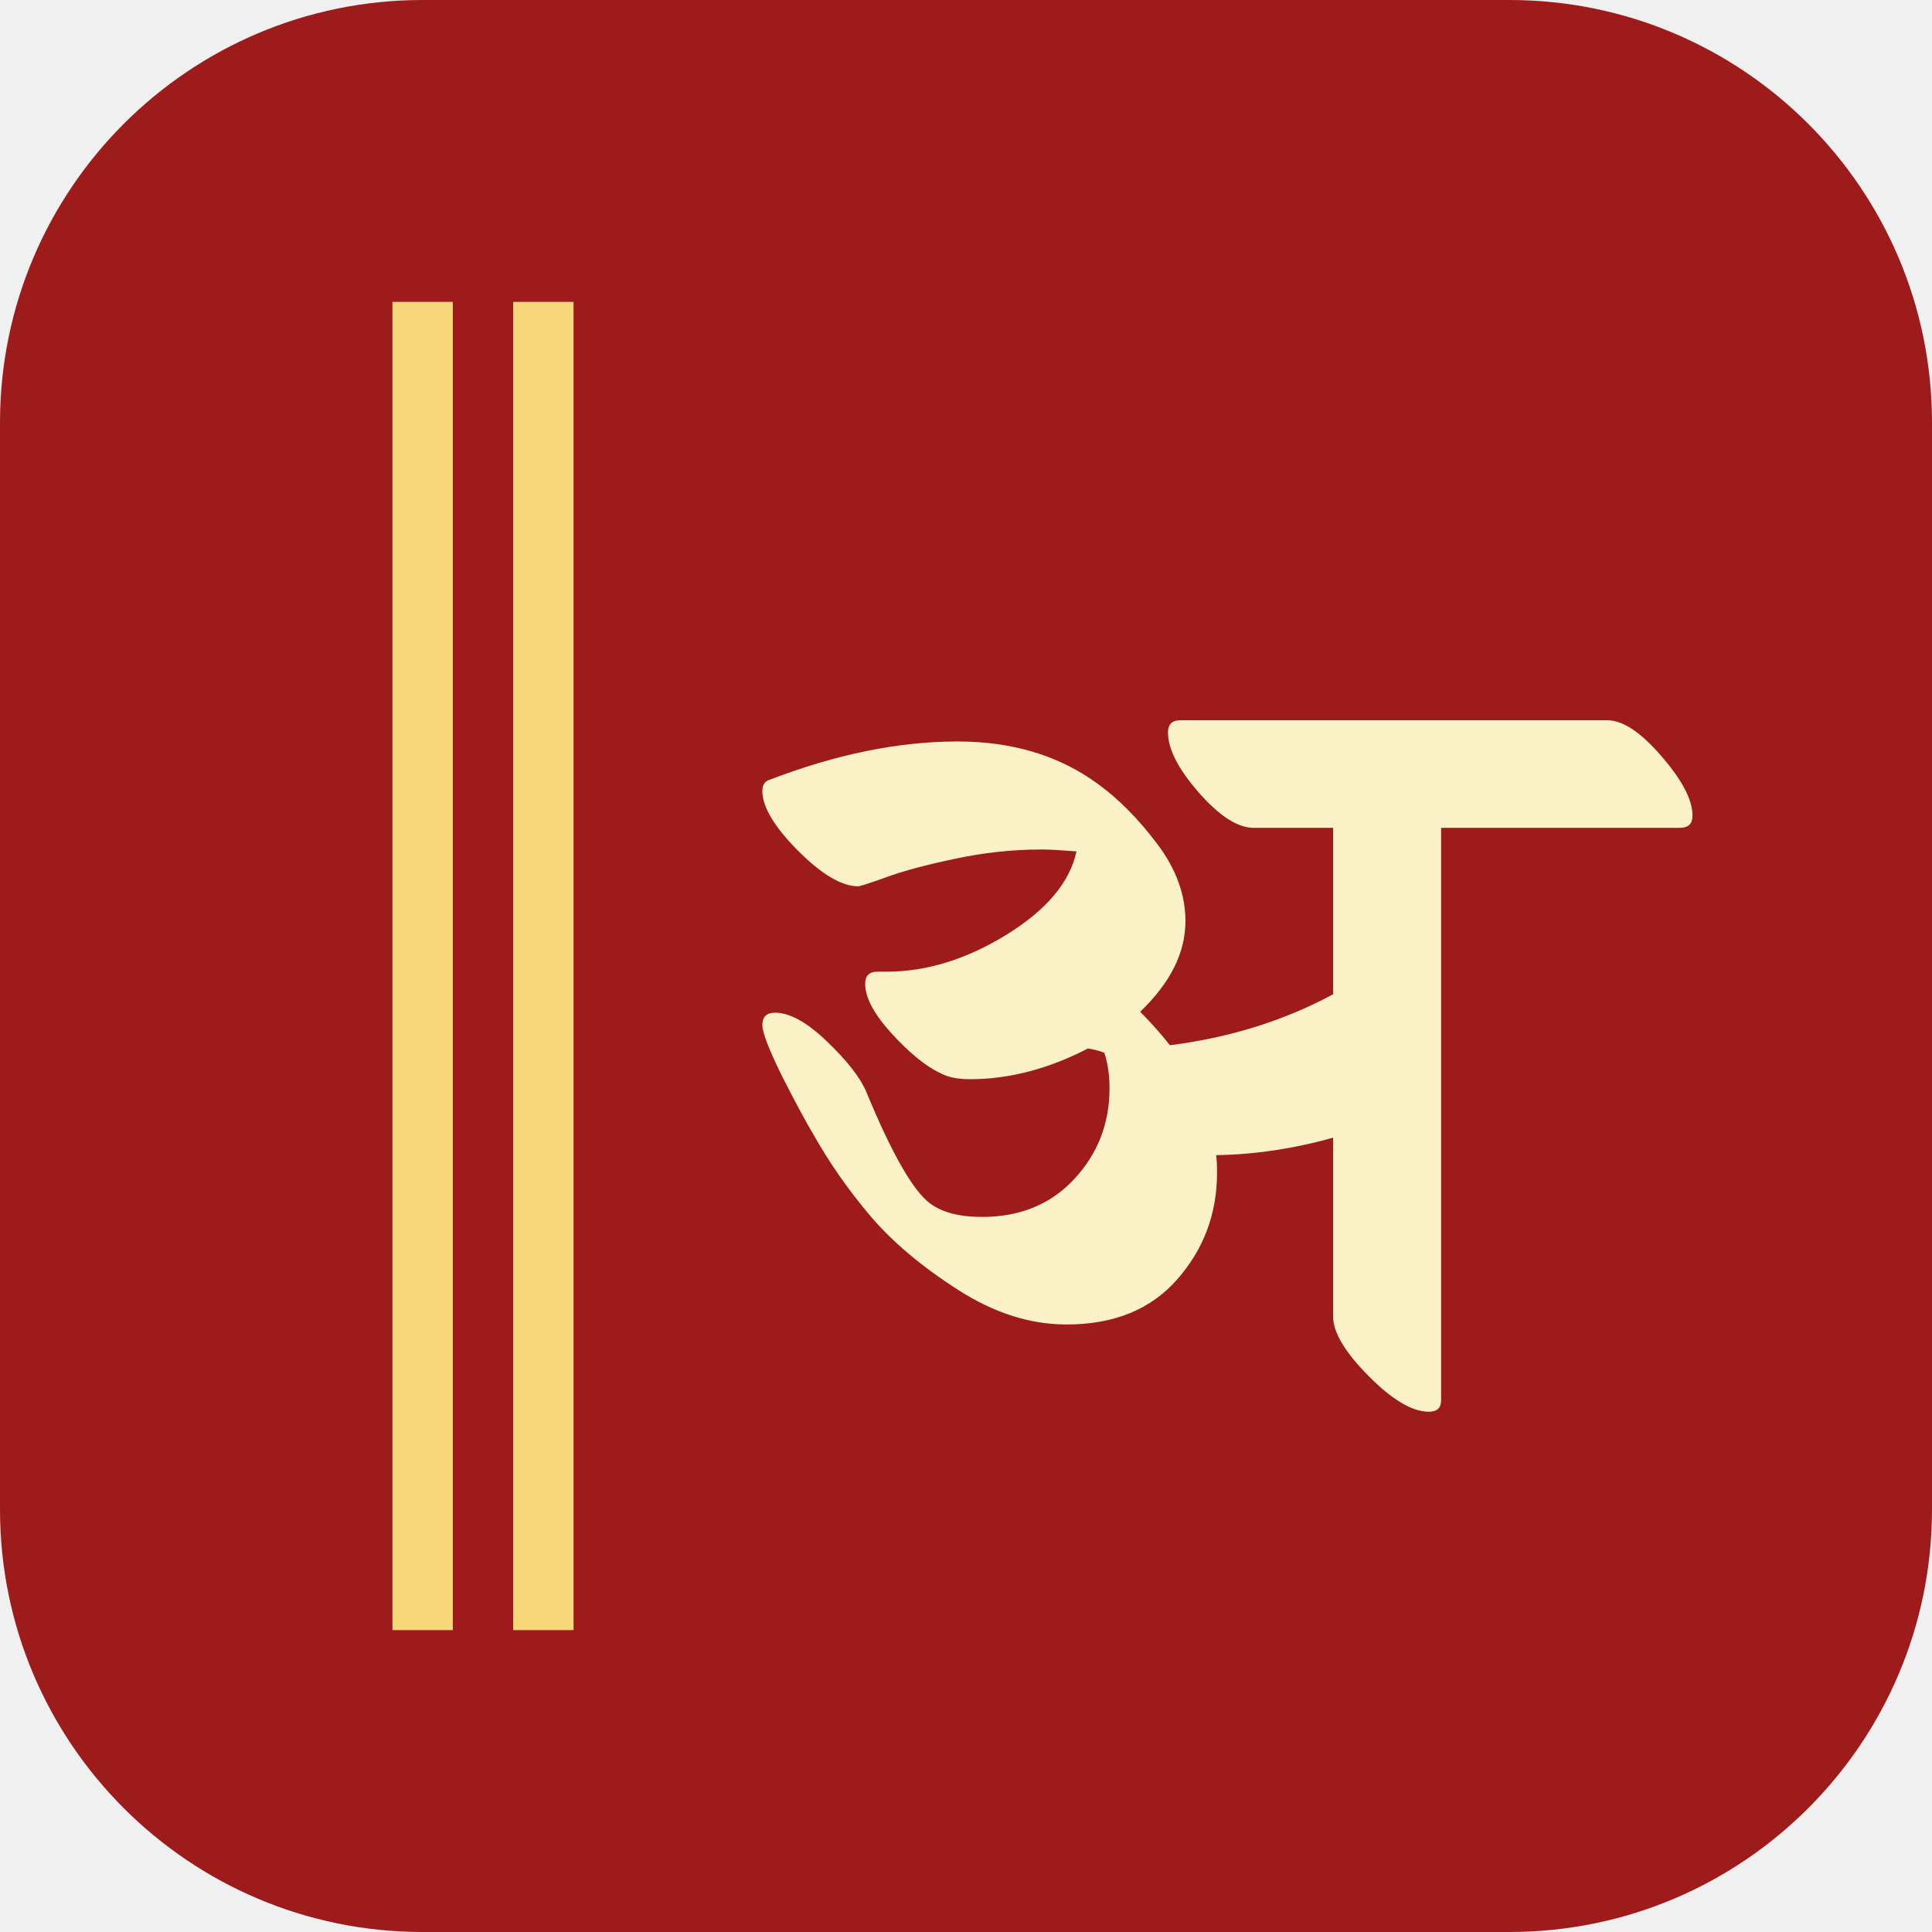
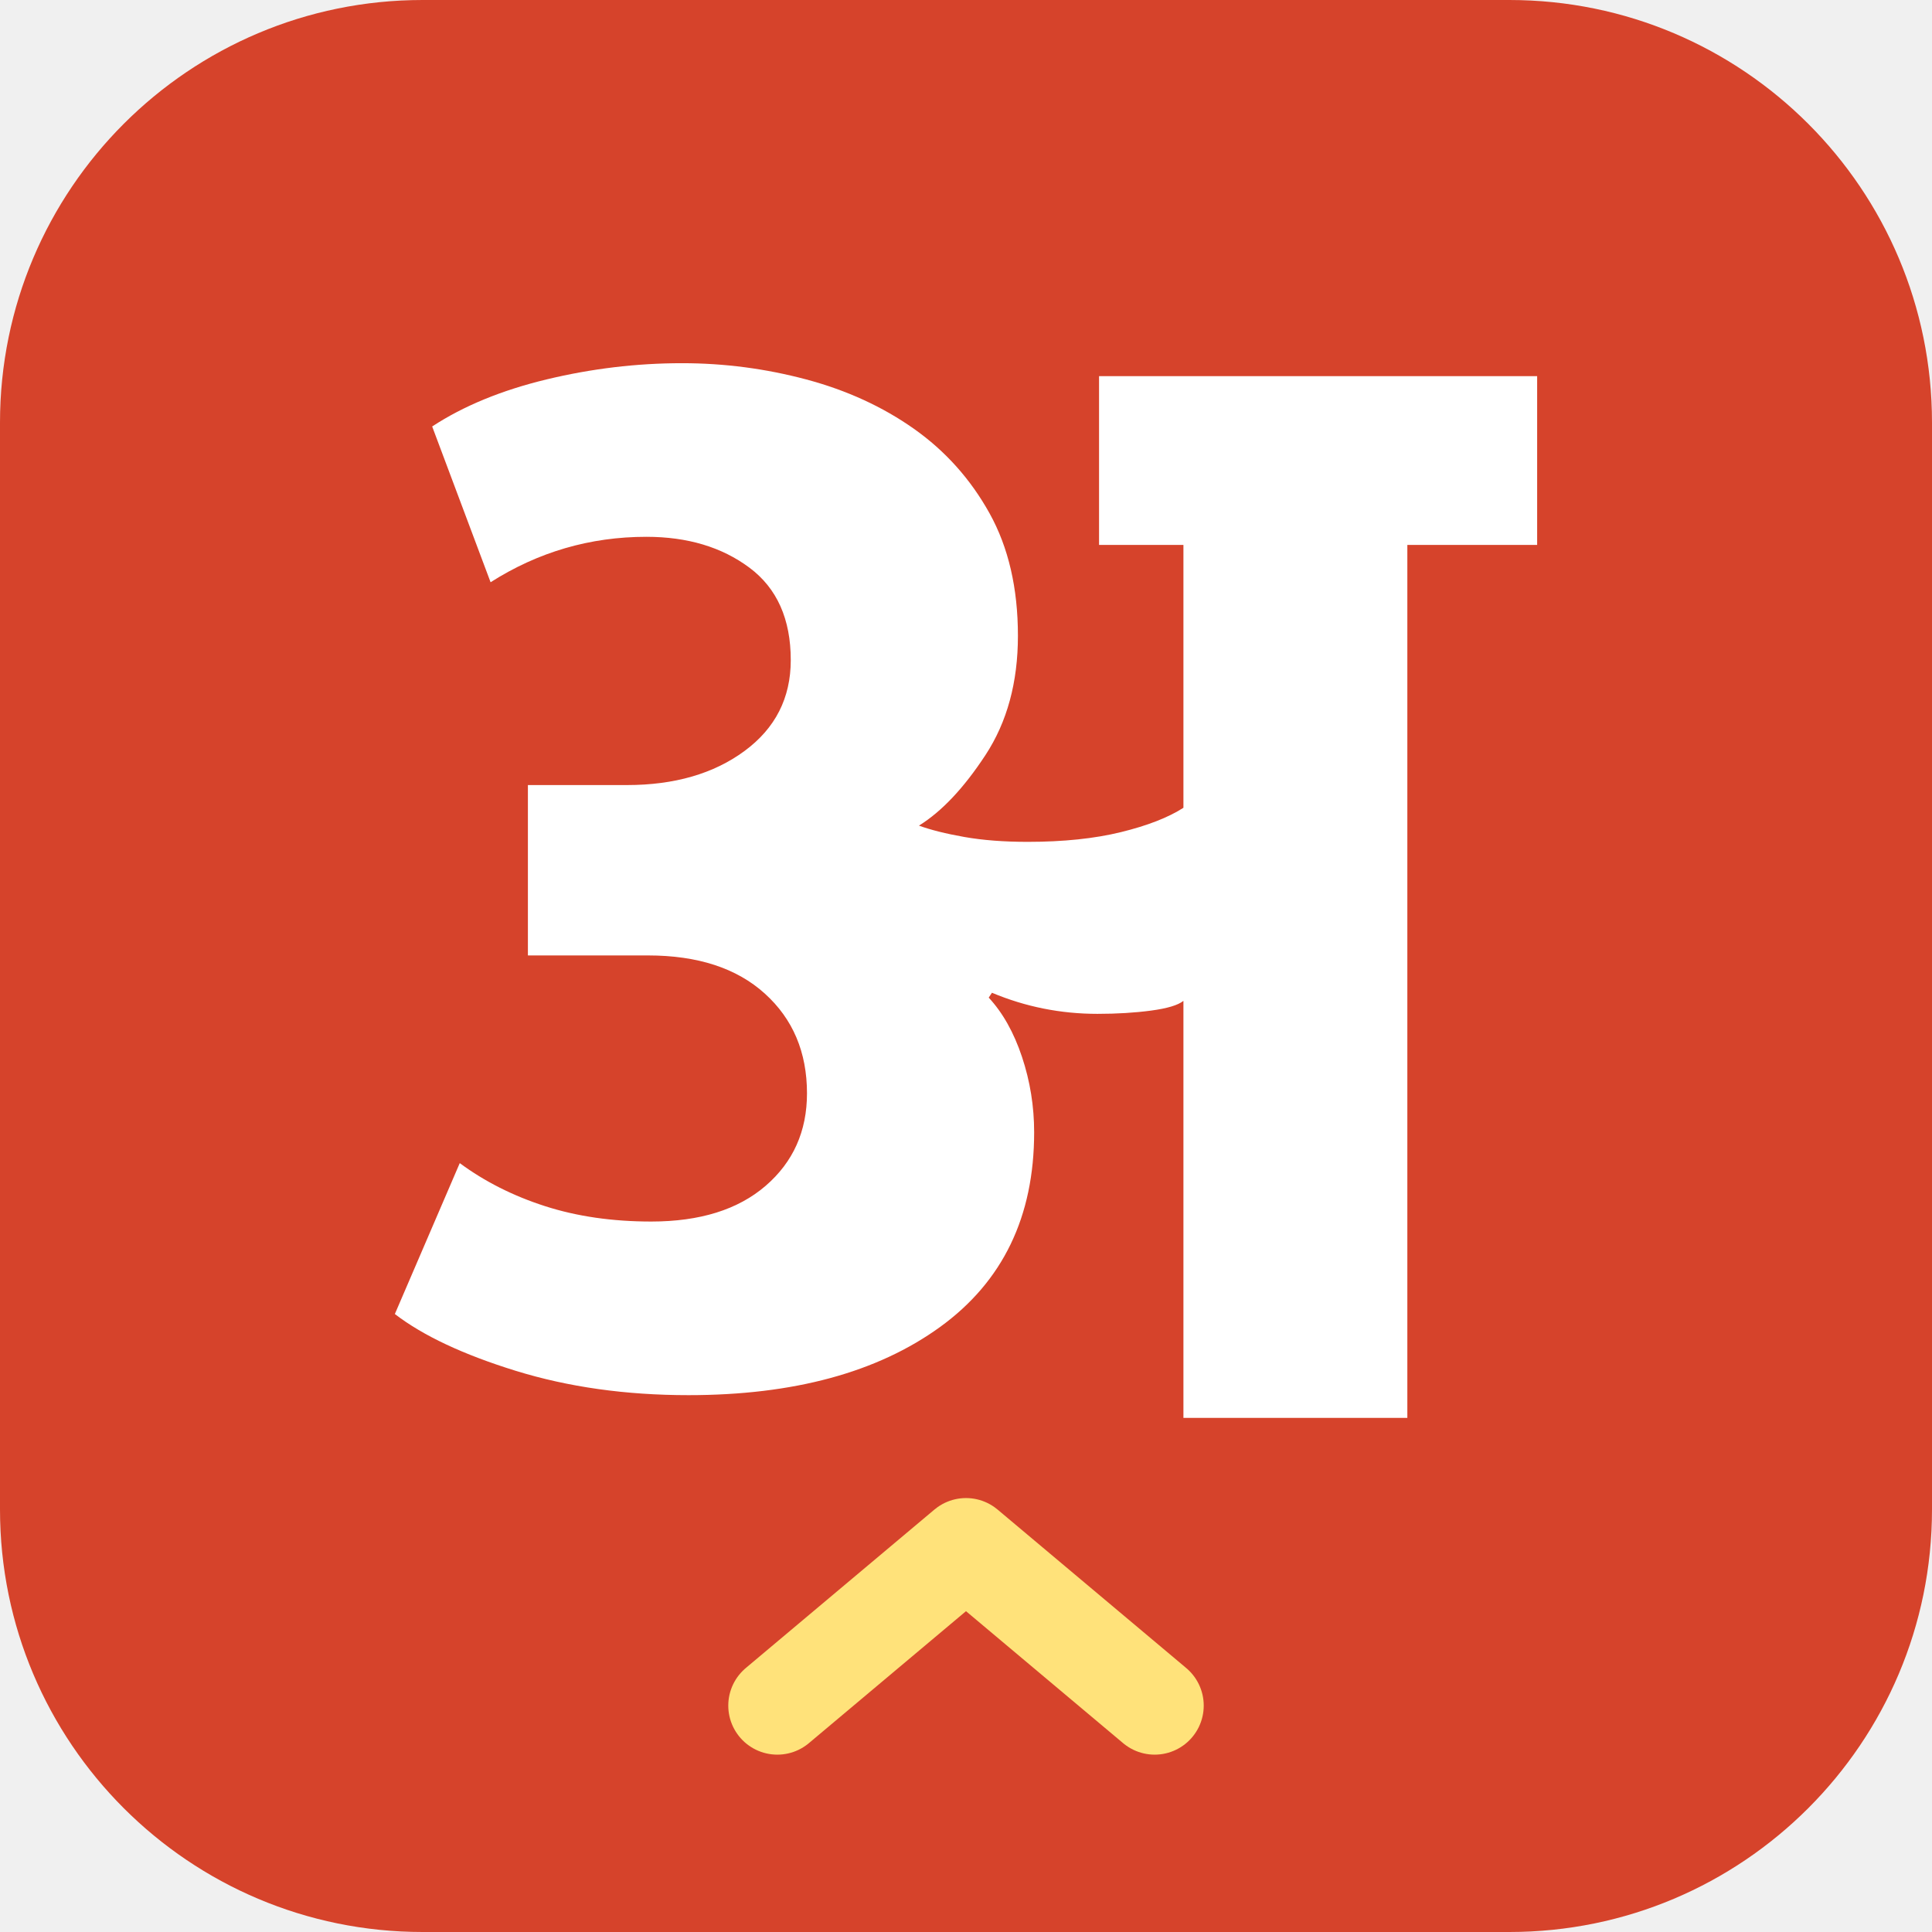
- <svg xmlns="http://www.w3.org/2000/svg" viewBox="0 0 64 64">
-   <rect width="64" height="64" rx="14" fill="#9e1b1b" />
-   <path d="M14 10v44M18 10v44" stroke="#f6d77a" stroke-width="2" />
-   <text x="40" y="45" text-anchor="middle" font-family="serif" font-size="34" font-weight="700" fill="#fbf1c7">अ</text>
+ <svg xmlns="http://www.w3.org/2000/svg" viewBox="0 0 512 512">
+   <rect width="512" height="512" rx="112" fill="#d6432b" />
+   <path d="M23 611Q52 630 93.5 640.0Q135 650 177 650Q216 650 253.5 640.0Q291 630 320.0 609.5Q349 589 366.5 557.5Q384 526 384 482Q384 439 364.0 408.5Q344 378 323 365Q334 361 351.0 358.0Q368 355 390 355Q423 355 447.5 361.0Q472 367 486 376V538H434V642H704V538H624V0H486V257Q481 253 466.0 251.0Q451 249 433 249Q399 249 368 262L366 259Q379 245 386.5 222.5Q394 200 394 176Q394 98 336.0 56.0Q278 14 181 14Q123 14 74.5 29.0Q26 44 0 64L40 157Q63 140 92.5 130.5Q122 121 158 121Q203 121 228.5 143.0Q254 165 254 200Q254 238 228.0 261.5Q202 285 156 285H82V390H143Q187 390 215.5 411.0Q244 432 244 467Q244 505 218.5 524.0Q193 543 155 543Q103 543 59 515Z" fill="#fff" transform="translate(104.64 375.75) scale(0.43 -0.43)" />
+   <path d="M206 452 L256 410 L306 452" fill="none" stroke="#ffe27a" stroke-width="26" stroke-linecap="round" stroke-linejoin="round" />
</svg>
